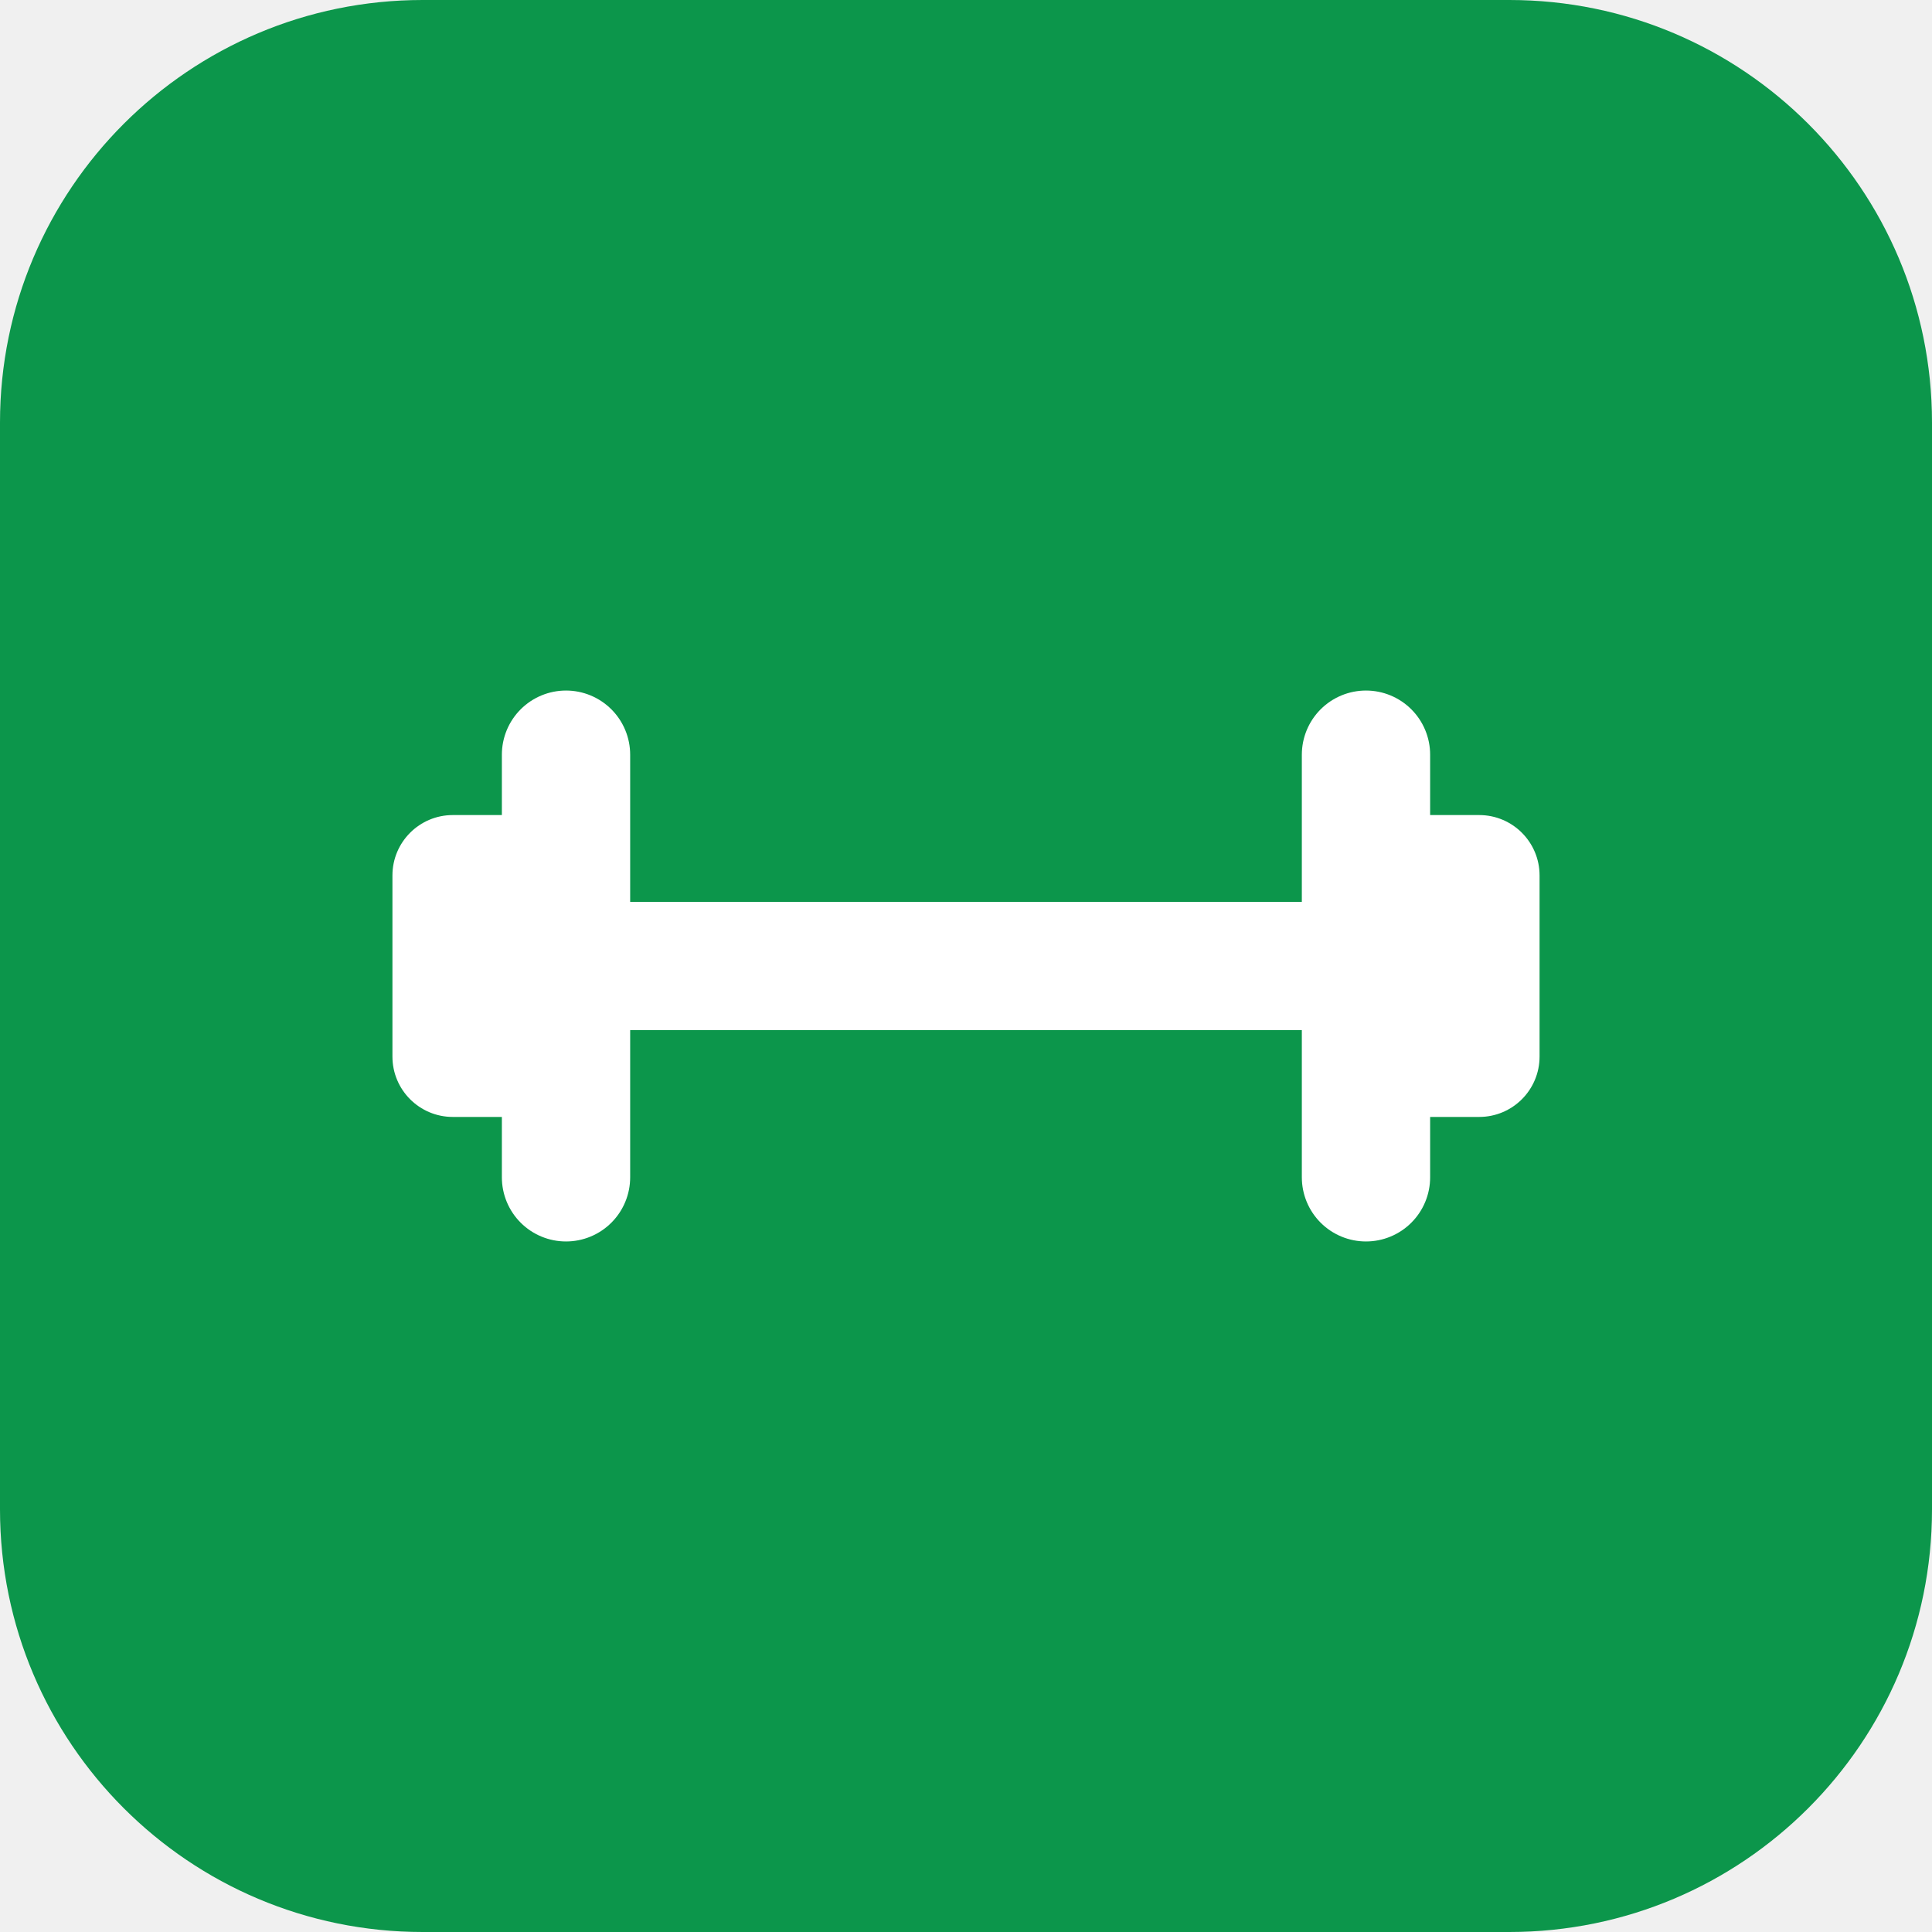
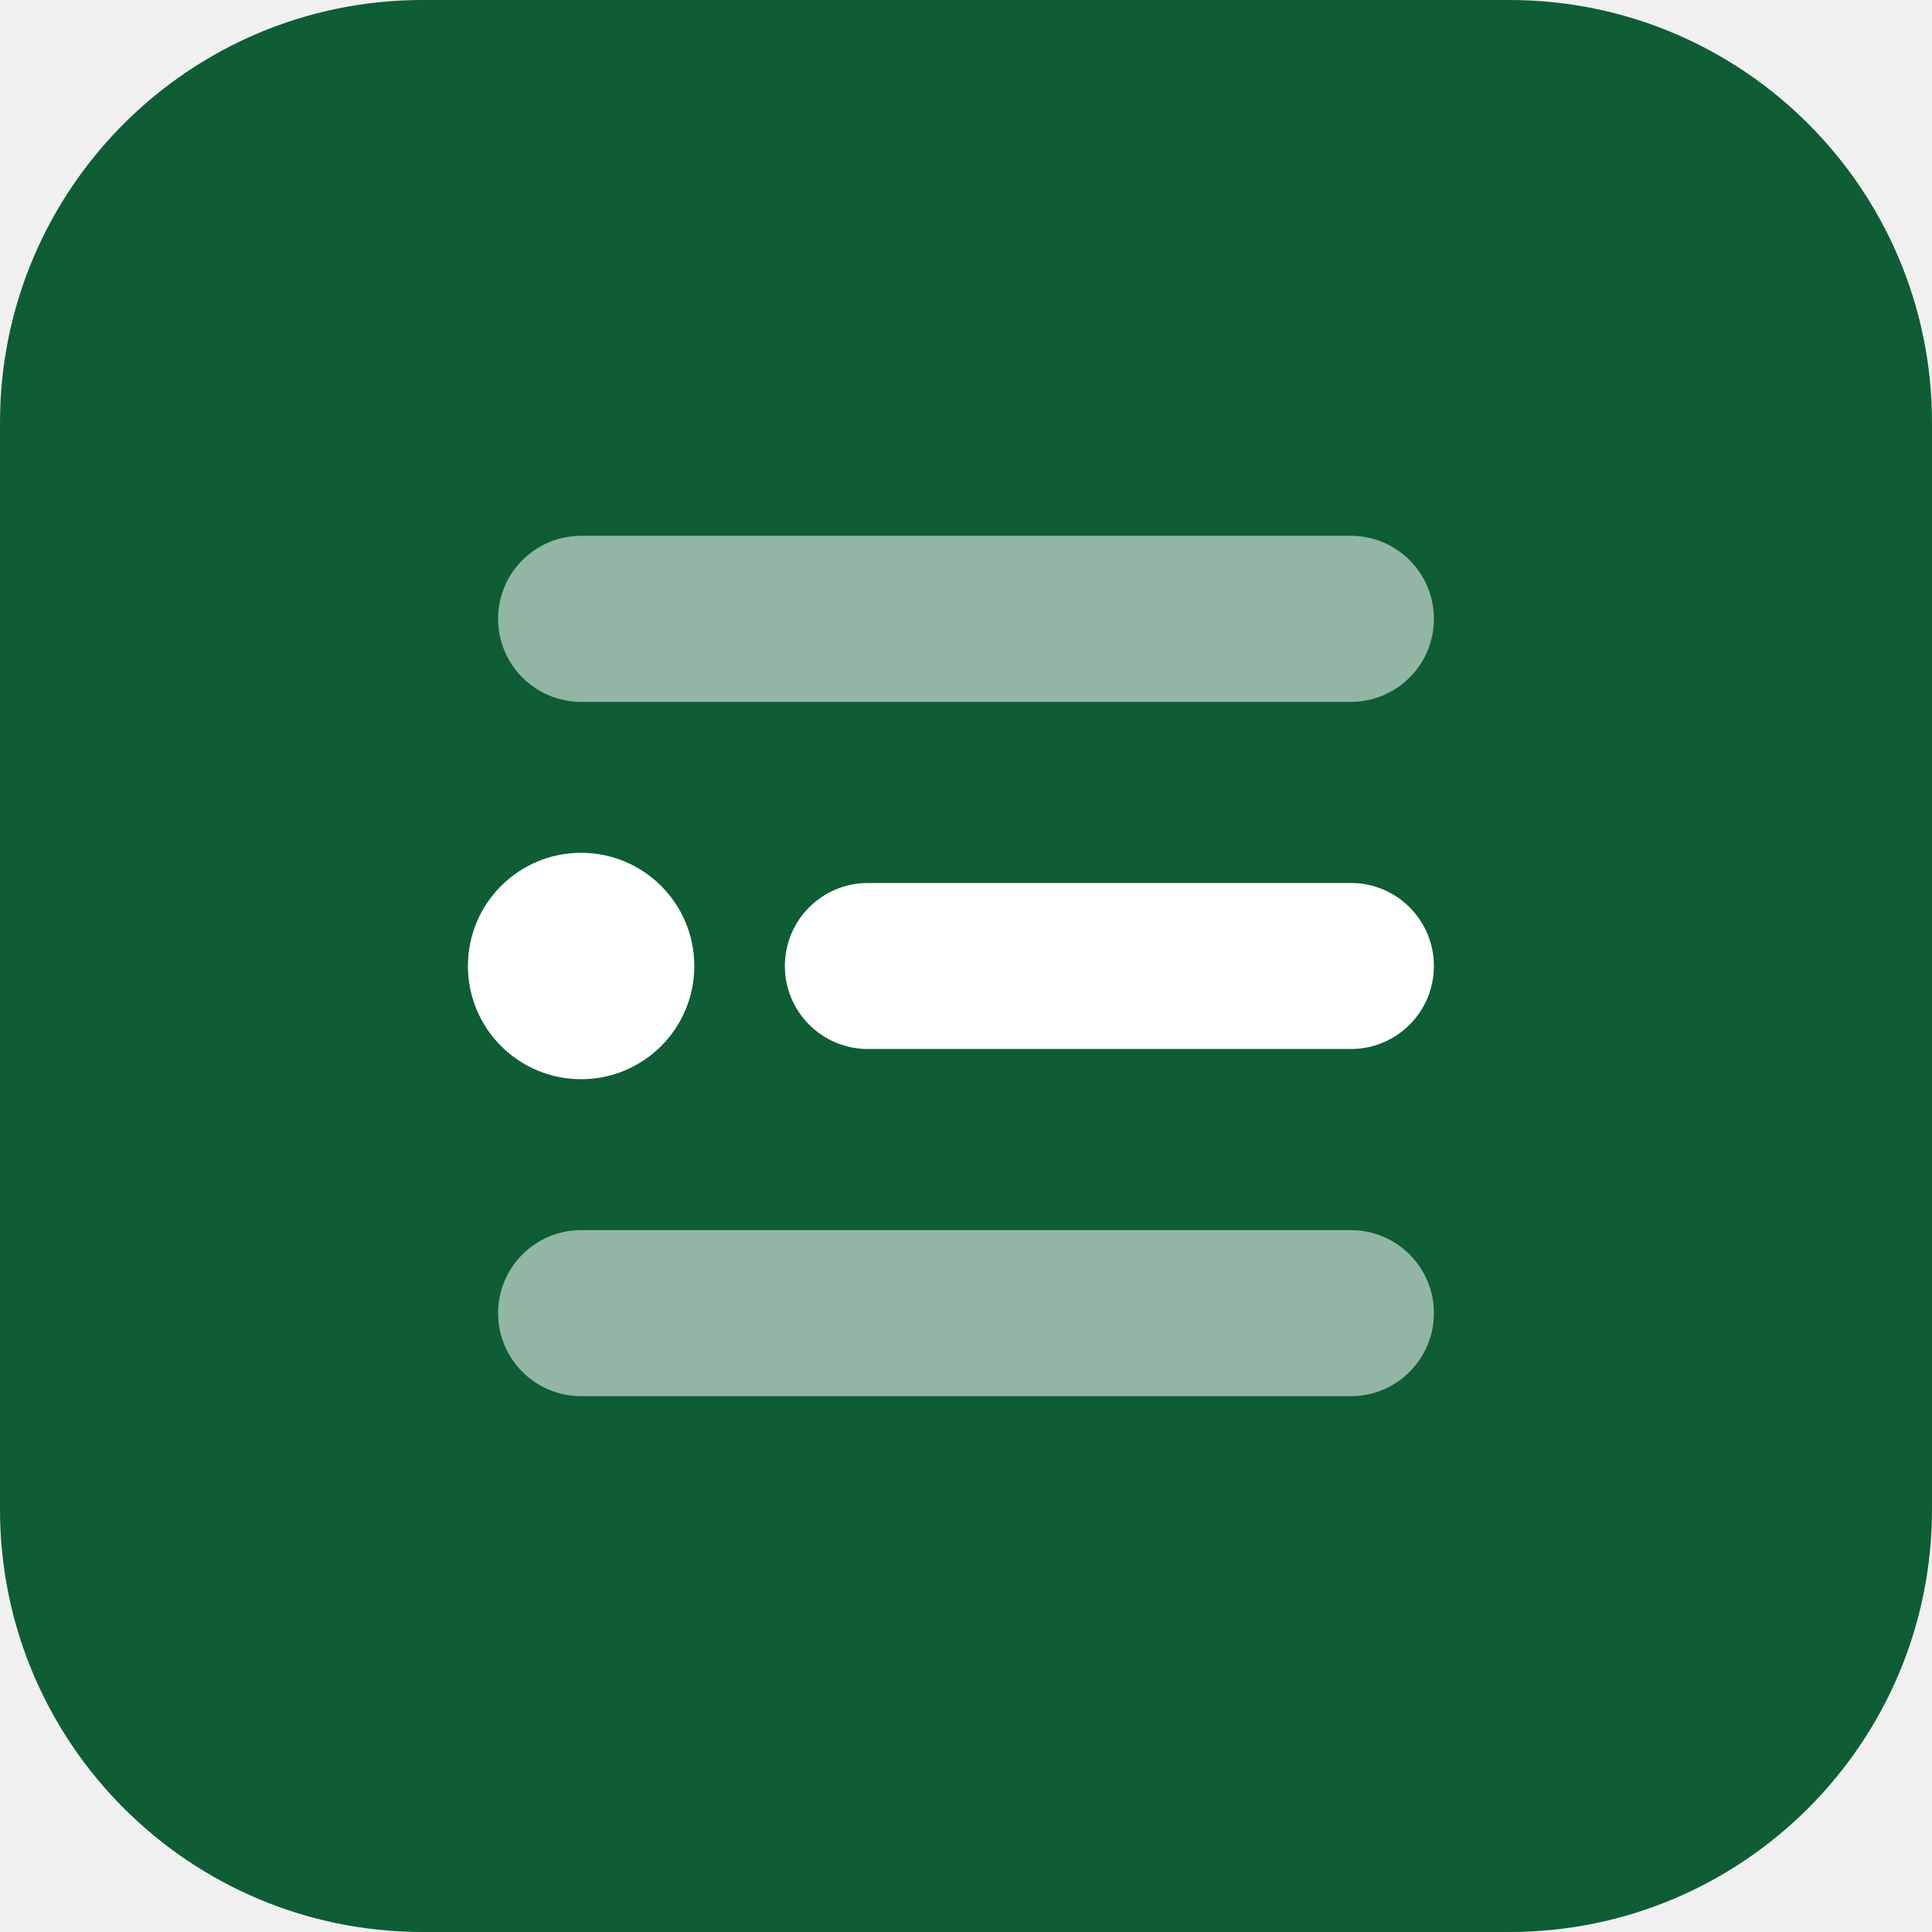
<svg xmlns="http://www.w3.org/2000/svg" viewBox="0 0 512 512" width="512" height="512">
-   <rect width="512" height="512" rx="112" fill="#0c964b" />
-   <g fill="none" stroke="#fff" stroke-width="34" stroke-linecap="round" stroke-linejoin="round">
-     <path d="M150 200v112M362 200v112M150 256h212" />
-     <rect x="104" y="216" width="46" height="80" rx="16" fill="#fff" stroke="none" />
-     <rect x="362" y="216" width="46" height="80" rx="16" fill="#fff" stroke="none" />
+   <rect width="512" height="512" rx="112" fill="#0e5d34" />
+   <g fill="#ffffff">
+     <rect x="132" y="142" width="248" height="44" rx="22" opacity="0.55" />
+     <rect x="208" y="234" width="172" height="44" rx="22" />
+     <rect x="132" y="326" width="248" height="44" rx="22" opacity="0.55" />
+     <circle cx="154" cy="256" r="30" />
  </g>
</svg>
